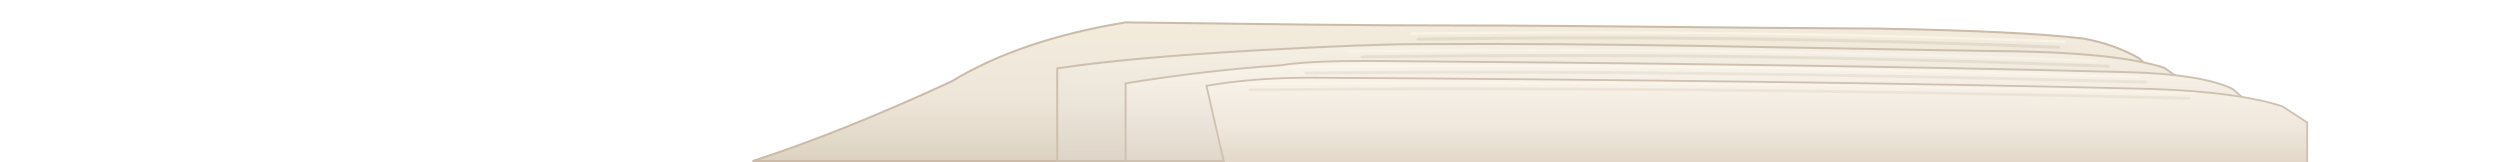
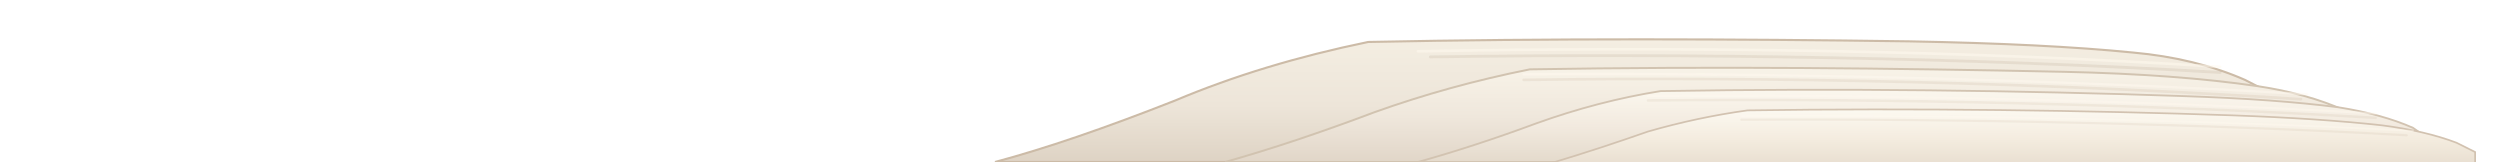
<svg xmlns="http://www.w3.org/2000/svg" viewBox="0 0 402 26" width="402" height="26" fill="none" aria-hidden="true">
  <defs>
    <linearGradient id="p1" x1="0" y1="0" x2="0" y2="1">
-       <stop stop-color="#F3ECDD" />
-       <stop offset=".55" stop-color="#EEE6D9" />
-       <stop offset="1" stop-color="#DDD2C1" />
+       <stop stop-color="#F4EEE2" />
+       <stop offset=".54" stop-color="#EDE5D9" />
+       <stop offset="1" stop-color="#DED3C4" />
    </linearGradient>
    <linearGradient id="p2" x1="0" y1="0" x2="0" y2="1">
-       <stop stop-color="#F5EFE4" />
-       <stop offset=".5" stop-color="#ECE5D9" />
-       <stop offset="1" stop-color="#DED4C7" />
+       <stop stop-color="#F8F3E8" />
+       <stop offset=".52" stop-color="#EFE7DC" />
+       <stop offset="1" stop-color="#E1D6C8" />
    </linearGradient>
    <linearGradient id="p3" x1="0" y1="0" x2="0" y2="1">
-       <stop stop-color="#F9F4EA" />
-       <stop offset=".5" stop-color="#EEE7DE" />
-       <stop offset="1" stop-color="#E1D7CA" />
+       <stop stop-color="#FBF7EE" />
+       <stop offset=".5" stop-color="#F2EADF" />
+       <stop offset="1" stop-color="#E4DACC" />
    </linearGradient>
    <linearGradient id="p4" x1="0" y1="0" x2="0" y2="1">
-       <stop stop-color="#F8F2E8" />
-       <stop offset=".54" stop-color="#F0E8DD" />
-       <stop offset="1" stop-color="#E1D5C6" />
+       <stop stop-color="#FCF9F1" />
+       <stop offset=".5" stop-color="#F4ECDF" />
+       <stop offset="1" stop-color="#E7DDCF" />
    </linearGradient>
  </defs>
-   <g transform="translate(16 0.9)">
-     <path d="M105 25 Q119 20.5 137 12.2 Q148 5.5 165 2.7 C190 3.0 202 3.2 219 3.2 C238 3.2 262 3.6 286 3.7 Q309 4.1 319 5.3 Q324 6.2 328 8.5 L331 11.3 L331 25 H111 Z" fill="url(#p1)" stroke="#CBBBA8" stroke-width=".33" />
-     <path d="M212 5.4 Q263 4.6 315 6.7" stroke="#AB967D" stroke-width=".50" stroke-linecap="round" opacity=".19" />
-     <path d="M211 4.5 Q263 3.8 316 5.8" stroke="#FFF9EF" stroke-width=".40" stroke-linecap="round" opacity=".52" />
-     <path d="M154 10.1 Q165 8.4 186 7.2 Q204 6.2 212 6.2 C244 6 271 6.8 304 7.3 Q324 7.4 332 10 L336 12.8 V25 H154 Z" fill="url(#p2)" stroke="#CEC0AE" stroke-width=".33" />
-     <path d="M203 8.25 C245 7.65 284 8.24 323 9.75" stroke="#AD9981" stroke-width=".48" stroke-linecap="round" opacity=".18" />
-     <path d="M201 7.35 C247 6.9 282 7.4 321 8.9" stroke="#FCF6ED" stroke-width=".38" stroke-linecap="round" opacity=".54" />
-     <path d="M165 12.5 Q178 10.4 190 9.6 Q194 8.9 204 8.9 C244 9.2 288 9.7 326 10.7 Q338 11 343 13.4 L346 16 V25 H165 Z" fill="url(#p3)" stroke="#CFC1B0" stroke-width=".31" />
-     <path d="M194 10.85 Q251 10.2 329 12.3" stroke="#B19D84" stroke-width=".47" stroke-linecap="round" opacity=".16" />
-     <path d="M192 9.9 Q251 9.1 328 11.5" stroke="#FFF8EF" stroke-width=".33" stroke-linecap="round" opacity=".46" />
-     <path d="M178 12.9 Q186 11.5 196 11.6 C244 11.9 289 12.4 330 13.4 Q344 13.9 351 16.2 L355 18.8 V26 H181 Z" fill="url(#p4)" stroke="#CFC0AF" stroke-width=".29" />
-     <path d="M185 13.55 Q250 12.85 336 14.9" stroke="#B39B7F" stroke-width=".46" stroke-linecap="round" opacity=".14" />
-     <path d="M183 12.7 Q251 11.8 337 14.1" stroke="#FFF7EE" stroke-width=".32" stroke-linecap="round" opacity=".42" />
+   <g transform="translate(16 1.05)">
+     <path d="M144 25 Q156 21.8 173 15.1 Q187 9.2 204 5.7 C233 5.1 263 5.2 291 5.6 Q313 6 327 7.4 Q337 8.3 345 11.8 L351 14.9 V25 H149 Z" fill="url(#p1)" stroke="#CCBBA7" stroke-width=".34" />
+     <path d="M212 7.2 C254 6.4 299 7.0 341 9.7" stroke="#FFF9EF" stroke-width=".42" stroke-linecap="round" opacity=".54" />
+     <path d="M214 8.1 C256 7.5 300 8.2 341 10.6" stroke="#AB967D" stroke-width=".46" stroke-linecap="round" opacity=".17" />
+     <path d="M181 25 Q192 21.9 205 17.0 Q217 12.7 230 10.1 C260 9.6 288 9.9 316 10.5 Q334 10.9 347 12.8 Q355 14 361 16.7 L365 19.1 V25 H185 Z" fill="url(#p2)" stroke="#D1C3B0" stroke-width=".32" />
+     <path d="M229 10.9 C268 10.6 314 11.7 355 14.1" stroke="#FFF9F0" stroke-width=".38" stroke-linecap="round" opacity=".48" />
+     <path d="M229 11.8 C270 11.2 313 12.3 354 14.9" stroke="#B29A80" stroke-width=".43" stroke-linecap="round" opacity=".15" />
+     <path d="M212 25 Q221 22.5 231 18.8 Q241 15.2 251 13.6 C280 13.1 309 13.5 335 14.4 Q350 14.9 360 16.2 Q367 17.3 372 19.5 L375 21.6 V25 H215 Z" fill="url(#p3)" stroke="#D2C3B1" stroke-width=".30" />
+     <path d="M249 14.4 C287 14.1 331 15.2 366 17.2" stroke="#FFF9F0" stroke-width=".34" stroke-linecap="round" opacity=".44" />
+     <path d="M249 15.1 C288 14.7 331 15.8 366 17.9" stroke="#B69F84" stroke-width=".40" stroke-linecap="round" opacity=".13" />
+     <path d="M234 25 Q241 22.9 249 20.1 Q257 17.8 265 16.7 C292 16.3 320 16.7 343 17.5 Q357 18 367 19.1 Q374 20 379 21.9 L382 23.4 V26 H237 Z" fill="url(#p4)" stroke="#D2C2B0" stroke-width=".28" />
+     <path d="M264 17.6 C299 17.4 340 18.3 372 20.0" stroke="#FFF9F0" stroke-width=".30" stroke-linecap="round" opacity=".40" />
+     <path d="M264 18.2 C299 18.0 339 18.9 371 20.7" stroke="#B59B7F" stroke-width=".36" stroke-linecap="round" opacity=".12" />
  </g>
</svg>
